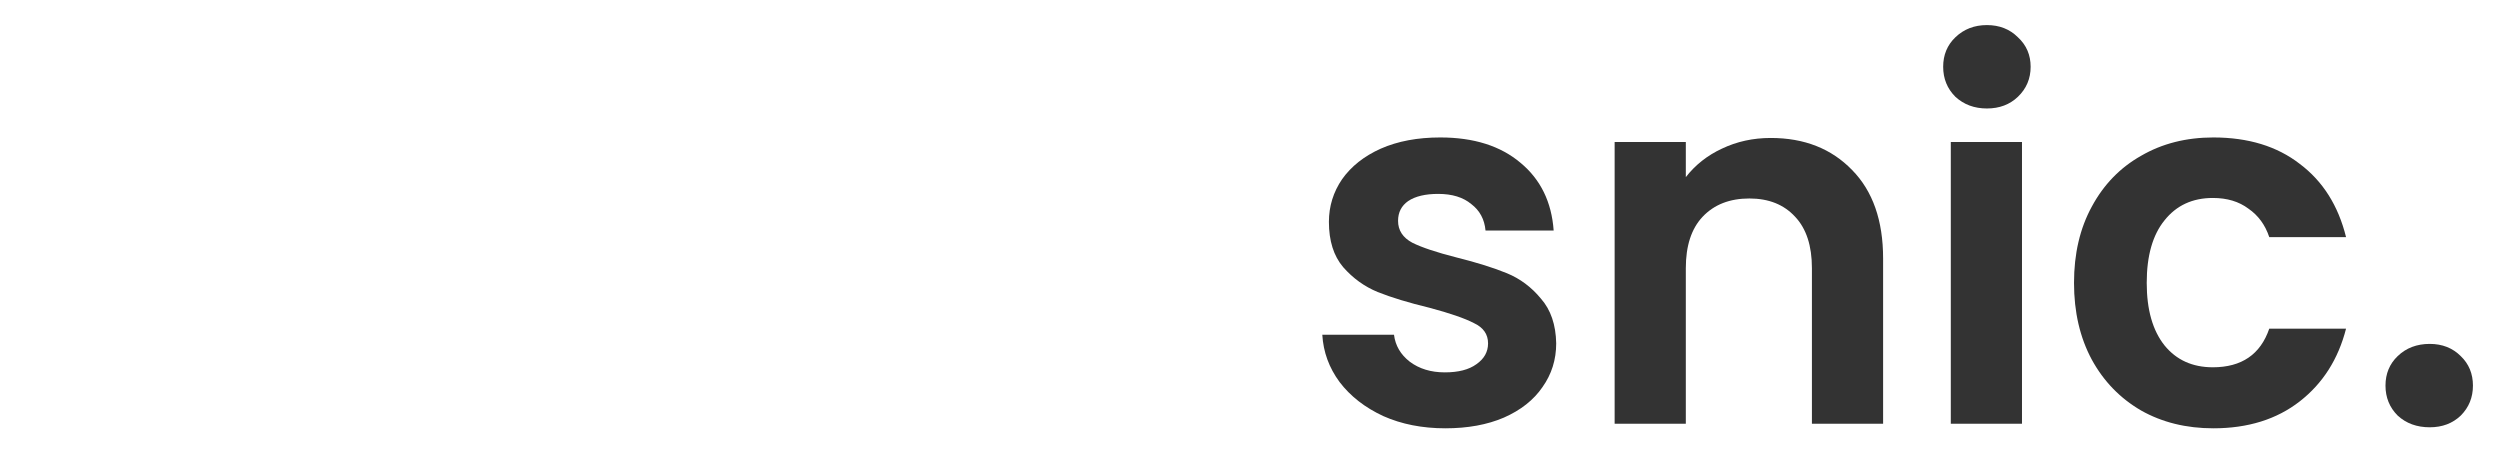
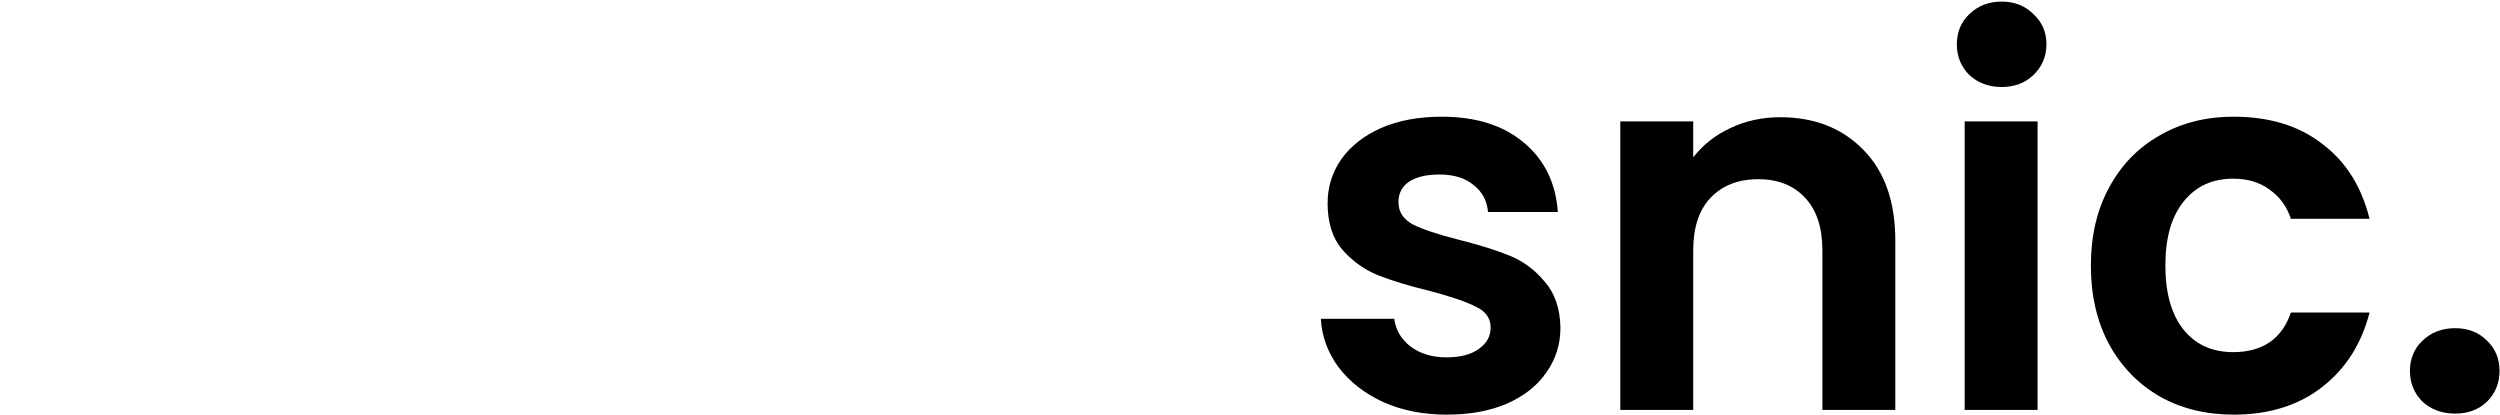
- <svg xmlns="http://www.w3.org/2000/svg" width="728" height="136" viewBox="0 0 728 136" fill="none">
-   <g opacity="0.8">
-     <path d="M420.886 124.722C414.174 124.722 408.153 123.538 402.822 121.168C397.492 118.7 393.247 115.394 390.088 111.248C387.028 107.102 385.35 102.512 385.054 97.477H405.932C406.326 100.636 407.856 103.252 410.522 105.325C413.286 107.398 416.691 108.434 420.738 108.434C424.687 108.434 427.747 107.645 429.918 106.065C432.189 104.486 433.324 102.462 433.324 99.995C433.324 97.329 431.942 95.355 429.178 94.072C426.513 92.69 422.219 91.209 416.296 89.63C410.176 88.149 405.142 86.619 401.193 85.04C397.344 83.46 393.987 81.042 391.125 77.784C388.361 74.527 386.979 70.134 386.979 64.606C386.979 60.066 388.262 55.92 390.829 52.169C393.494 48.418 397.245 45.456 402.082 43.285C407.017 41.113 412.792 40.027 419.406 40.027C429.178 40.027 436.976 42.495 442.8 47.431C448.624 52.267 451.833 58.832 452.425 67.124H432.584C432.288 63.866 430.906 61.3 428.438 59.424C426.069 57.45 422.861 56.463 418.813 56.463C415.062 56.463 412.15 57.154 410.077 58.536C408.103 59.917 407.116 61.842 407.116 64.31C407.116 67.074 408.498 69.197 411.262 70.677C414.026 72.059 418.32 73.49 424.144 74.971C430.067 76.452 434.953 77.982 438.803 79.561C442.652 81.141 445.959 83.608 448.723 86.965C451.586 90.222 453.066 94.565 453.165 99.995C453.165 104.733 451.833 108.977 449.167 112.728C446.601 116.479 442.85 119.441 437.914 121.612C433.077 123.686 427.401 124.722 420.886 124.722Z" fill="black" />
-     <path d="M515.638 40.175C525.41 40.175 533.307 43.285 539.329 49.504C545.35 55.624 548.361 64.212 548.361 75.268V123.39H527.631V78.081C527.631 71.566 526.003 66.581 522.745 63.126C519.488 59.572 515.046 57.796 509.419 57.796C503.694 57.796 499.153 59.572 495.797 63.126C492.539 66.581 490.911 71.566 490.911 78.081V123.39H470.181V41.36H490.911V51.577C493.675 48.023 497.179 45.259 501.423 43.285C505.767 41.212 510.505 40.175 515.638 40.175Z" fill="black" />
-     <path d="M578.586 31.588C574.934 31.588 571.873 30.452 569.406 28.182C567.037 25.813 565.852 22.901 565.852 19.446C565.852 15.991 567.037 13.128 569.406 10.858C571.873 8.489 574.934 7.304 578.586 7.304C582.238 7.304 585.249 8.489 587.618 10.858C590.086 13.128 591.32 15.991 591.32 19.446C591.32 22.901 590.086 25.813 587.618 28.182C585.249 30.452 582.238 31.588 578.586 31.588ZM588.803 41.36V123.39H568.073V41.36H588.803Z" fill="black" />
-     <path d="M603.953 82.374C603.953 73.885 605.681 66.482 609.136 60.164C612.591 53.748 617.378 48.812 623.498 45.358C629.619 41.804 636.627 40.027 644.524 40.027C654.691 40.027 663.082 42.594 669.696 47.727C676.408 52.761 680.899 59.868 683.17 69.048H660.811C659.627 65.495 657.603 62.731 654.741 60.757C651.977 58.684 648.522 57.647 644.376 57.647C638.453 57.647 633.764 59.819 630.31 64.162C626.855 68.407 625.127 74.478 625.127 82.374C625.127 90.173 626.855 96.243 630.31 100.587C633.764 104.831 638.453 106.954 644.376 106.954C652.767 106.954 658.245 103.203 660.811 95.701H683.17C680.899 104.585 676.408 111.643 669.696 116.874C662.983 122.106 654.593 124.722 644.524 124.722C636.627 124.722 629.619 122.994 623.498 119.54C617.378 115.986 612.591 111.05 609.136 104.733C605.681 98.317 603.953 90.864 603.953 82.374Z" fill="black" />
-     <path d="M707.536 124.426C703.785 124.426 700.675 123.291 698.207 121.02C695.838 118.651 694.654 115.739 694.654 112.284C694.654 108.829 695.838 105.967 698.207 103.696C700.675 101.327 703.785 100.143 707.536 100.143C711.188 100.143 714.199 101.327 716.568 103.696C718.937 105.967 720.121 108.829 720.121 112.284C720.121 115.739 718.937 118.651 716.568 121.02C714.199 123.291 711.188 124.426 707.536 124.426Z" fill="black" />
-   </g>
+ <svg xmlns="http://www.w3.org/2000/svg" width="934" height="155" viewBox="0 0 934 155" fill="none">
+   <path d="M540.554 154.909C531.733 154.909 523.819 153.353 516.813 150.239C509.808 146.996 504.229 142.65 500.078 137.201C496.056 131.752 493.851 125.719 493.461 119.103H520.9C521.419 123.255 523.43 126.692 526.932 129.417C530.565 132.141 535.041 133.503 540.36 133.503C545.549 133.503 549.571 132.466 552.425 130.39C555.409 128.314 556.901 125.655 556.901 122.411C556.901 118.909 555.085 116.314 551.452 114.627C547.949 112.811 542.306 110.865 534.522 108.789C526.478 106.843 519.862 104.832 514.673 102.757C509.613 100.681 505.202 97.503 501.44 93.221C497.807 88.94 495.991 83.167 495.991 75.902C495.991 69.934 497.678 64.486 501.051 59.556C504.554 54.626 509.483 50.734 515.84 47.88C522.327 45.026 529.916 43.599 538.608 43.599C551.452 43.599 561.701 46.842 569.355 53.328C577.009 59.685 581.226 68.313 582.004 79.21H555.928C555.539 74.929 553.722 71.556 550.479 69.091C547.365 66.496 543.149 65.199 537.83 65.199C532.9 65.199 529.073 66.107 526.349 67.923C523.754 69.74 522.457 72.269 522.457 75.513C522.457 79.145 524.273 81.935 527.906 83.881C531.538 85.697 537.181 87.578 544.836 89.524C552.62 91.47 559.041 93.481 564.101 95.557C569.161 97.632 573.507 100.876 577.139 105.287C580.901 109.568 582.847 115.276 582.977 122.411C582.977 128.638 581.226 134.217 577.723 139.147C574.35 144.077 569.42 147.969 562.933 150.823C556.576 153.547 549.117 154.909 540.554 154.909Z" fill="black" />
+   <path d="M665.083 43.793C677.927 43.793 688.305 47.88 696.219 56.053C704.133 64.096 708.089 75.383 708.089 89.913V153.158H680.846V93.611C680.846 85.048 678.705 78.497 674.424 73.956C670.143 69.286 664.305 66.95 656.91 66.95C649.385 66.95 643.418 69.286 639.007 73.956C634.725 78.497 632.585 85.048 632.585 93.611V153.158H605.341V45.35H632.585V58.777C636.217 54.107 640.823 50.474 646.401 47.88C652.11 45.155 658.337 43.793 665.083 43.793Z" fill="black" />
+   <path d="M747.814 32.506C743.014 32.506 738.992 31.015 735.749 28.031C732.635 24.917 731.078 21.09 731.078 16.549C731.078 12.009 732.635 8.246 735.749 5.262C738.992 2.149 743.014 0.592 747.814 0.592C752.614 0.592 756.571 2.149 759.684 5.262C762.928 8.246 764.549 12.009 764.549 16.549C764.549 21.09 762.928 24.917 759.684 28.031C756.571 31.015 752.614 32.506 747.814 32.506ZM761.241 45.35V153.158H733.997V45.35H761.241Z" fill="black" />
+   <path d="M781.153 99.254C781.153 88.097 783.423 78.367 787.963 70.064C792.504 61.631 798.796 55.145 806.84 50.604C814.883 45.934 824.094 43.599 834.473 43.599C847.835 43.599 858.863 46.971 867.555 53.718C876.377 60.334 882.279 69.675 885.263 81.74H855.879C854.322 77.07 851.662 73.437 847.9 70.842C844.268 68.118 839.727 66.756 834.278 66.756C826.494 66.756 820.332 69.61 815.791 75.318C811.251 80.897 808.98 88.875 808.98 99.254C808.98 109.503 811.251 117.481 815.791 123.19C820.332 128.768 826.494 131.557 834.278 131.557C845.306 131.557 852.506 126.628 855.879 116.768H885.263C882.279 128.444 876.377 137.72 867.555 144.596C858.733 151.471 847.706 154.909 834.473 154.909C824.094 154.909 814.883 152.639 806.84 148.098C798.796 143.428 792.504 136.941 787.963 128.638C783.423 120.206 781.153 110.411 781.153 99.254Z" fill="black" />
+   <path d="M917.287 154.52C912.357 154.52 908.271 153.028 905.027 150.044C901.914 146.931 900.357 143.104 900.357 138.563C900.357 134.022 901.914 130.26 905.027 127.276C908.271 124.163 912.357 122.606 917.287 122.606C922.087 122.606 926.044 124.163 929.158 127.276C932.271 130.26 933.828 134.022 933.828 138.563C933.828 143.104 932.271 146.931 929.158 150.044C926.044 153.028 922.087 154.52 917.287 154.52Z" fill="black" />
</svg>
